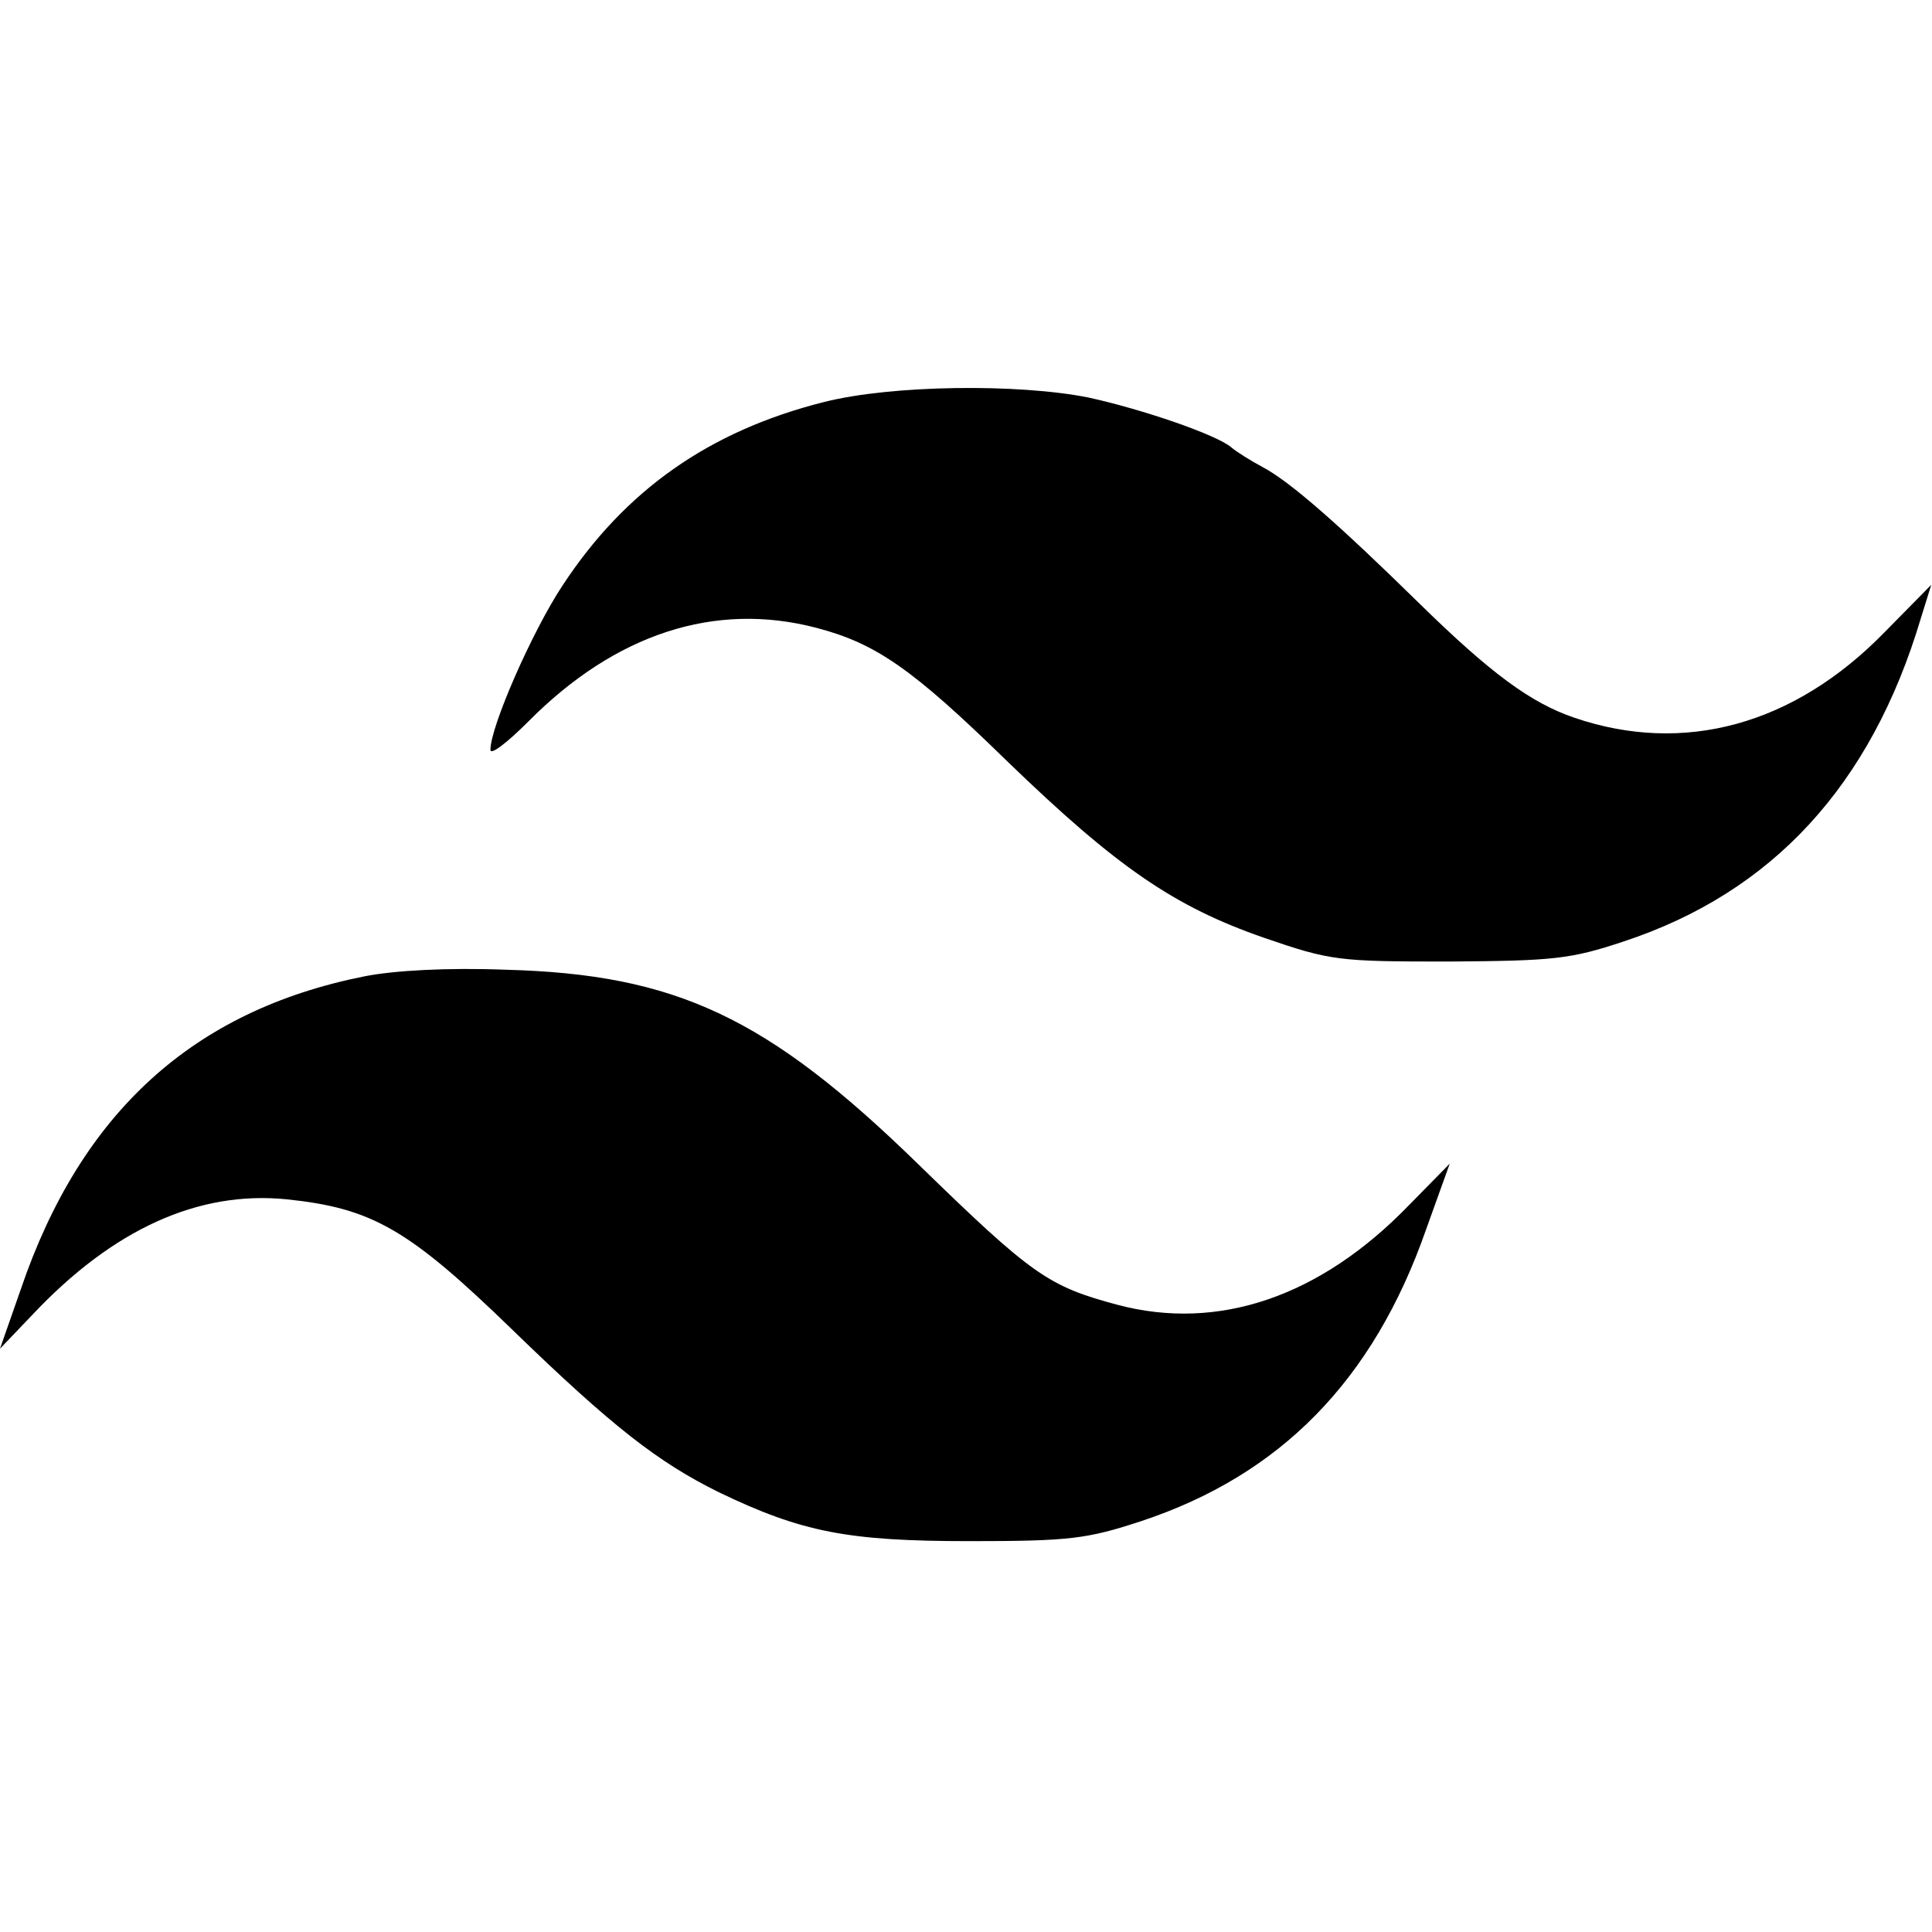
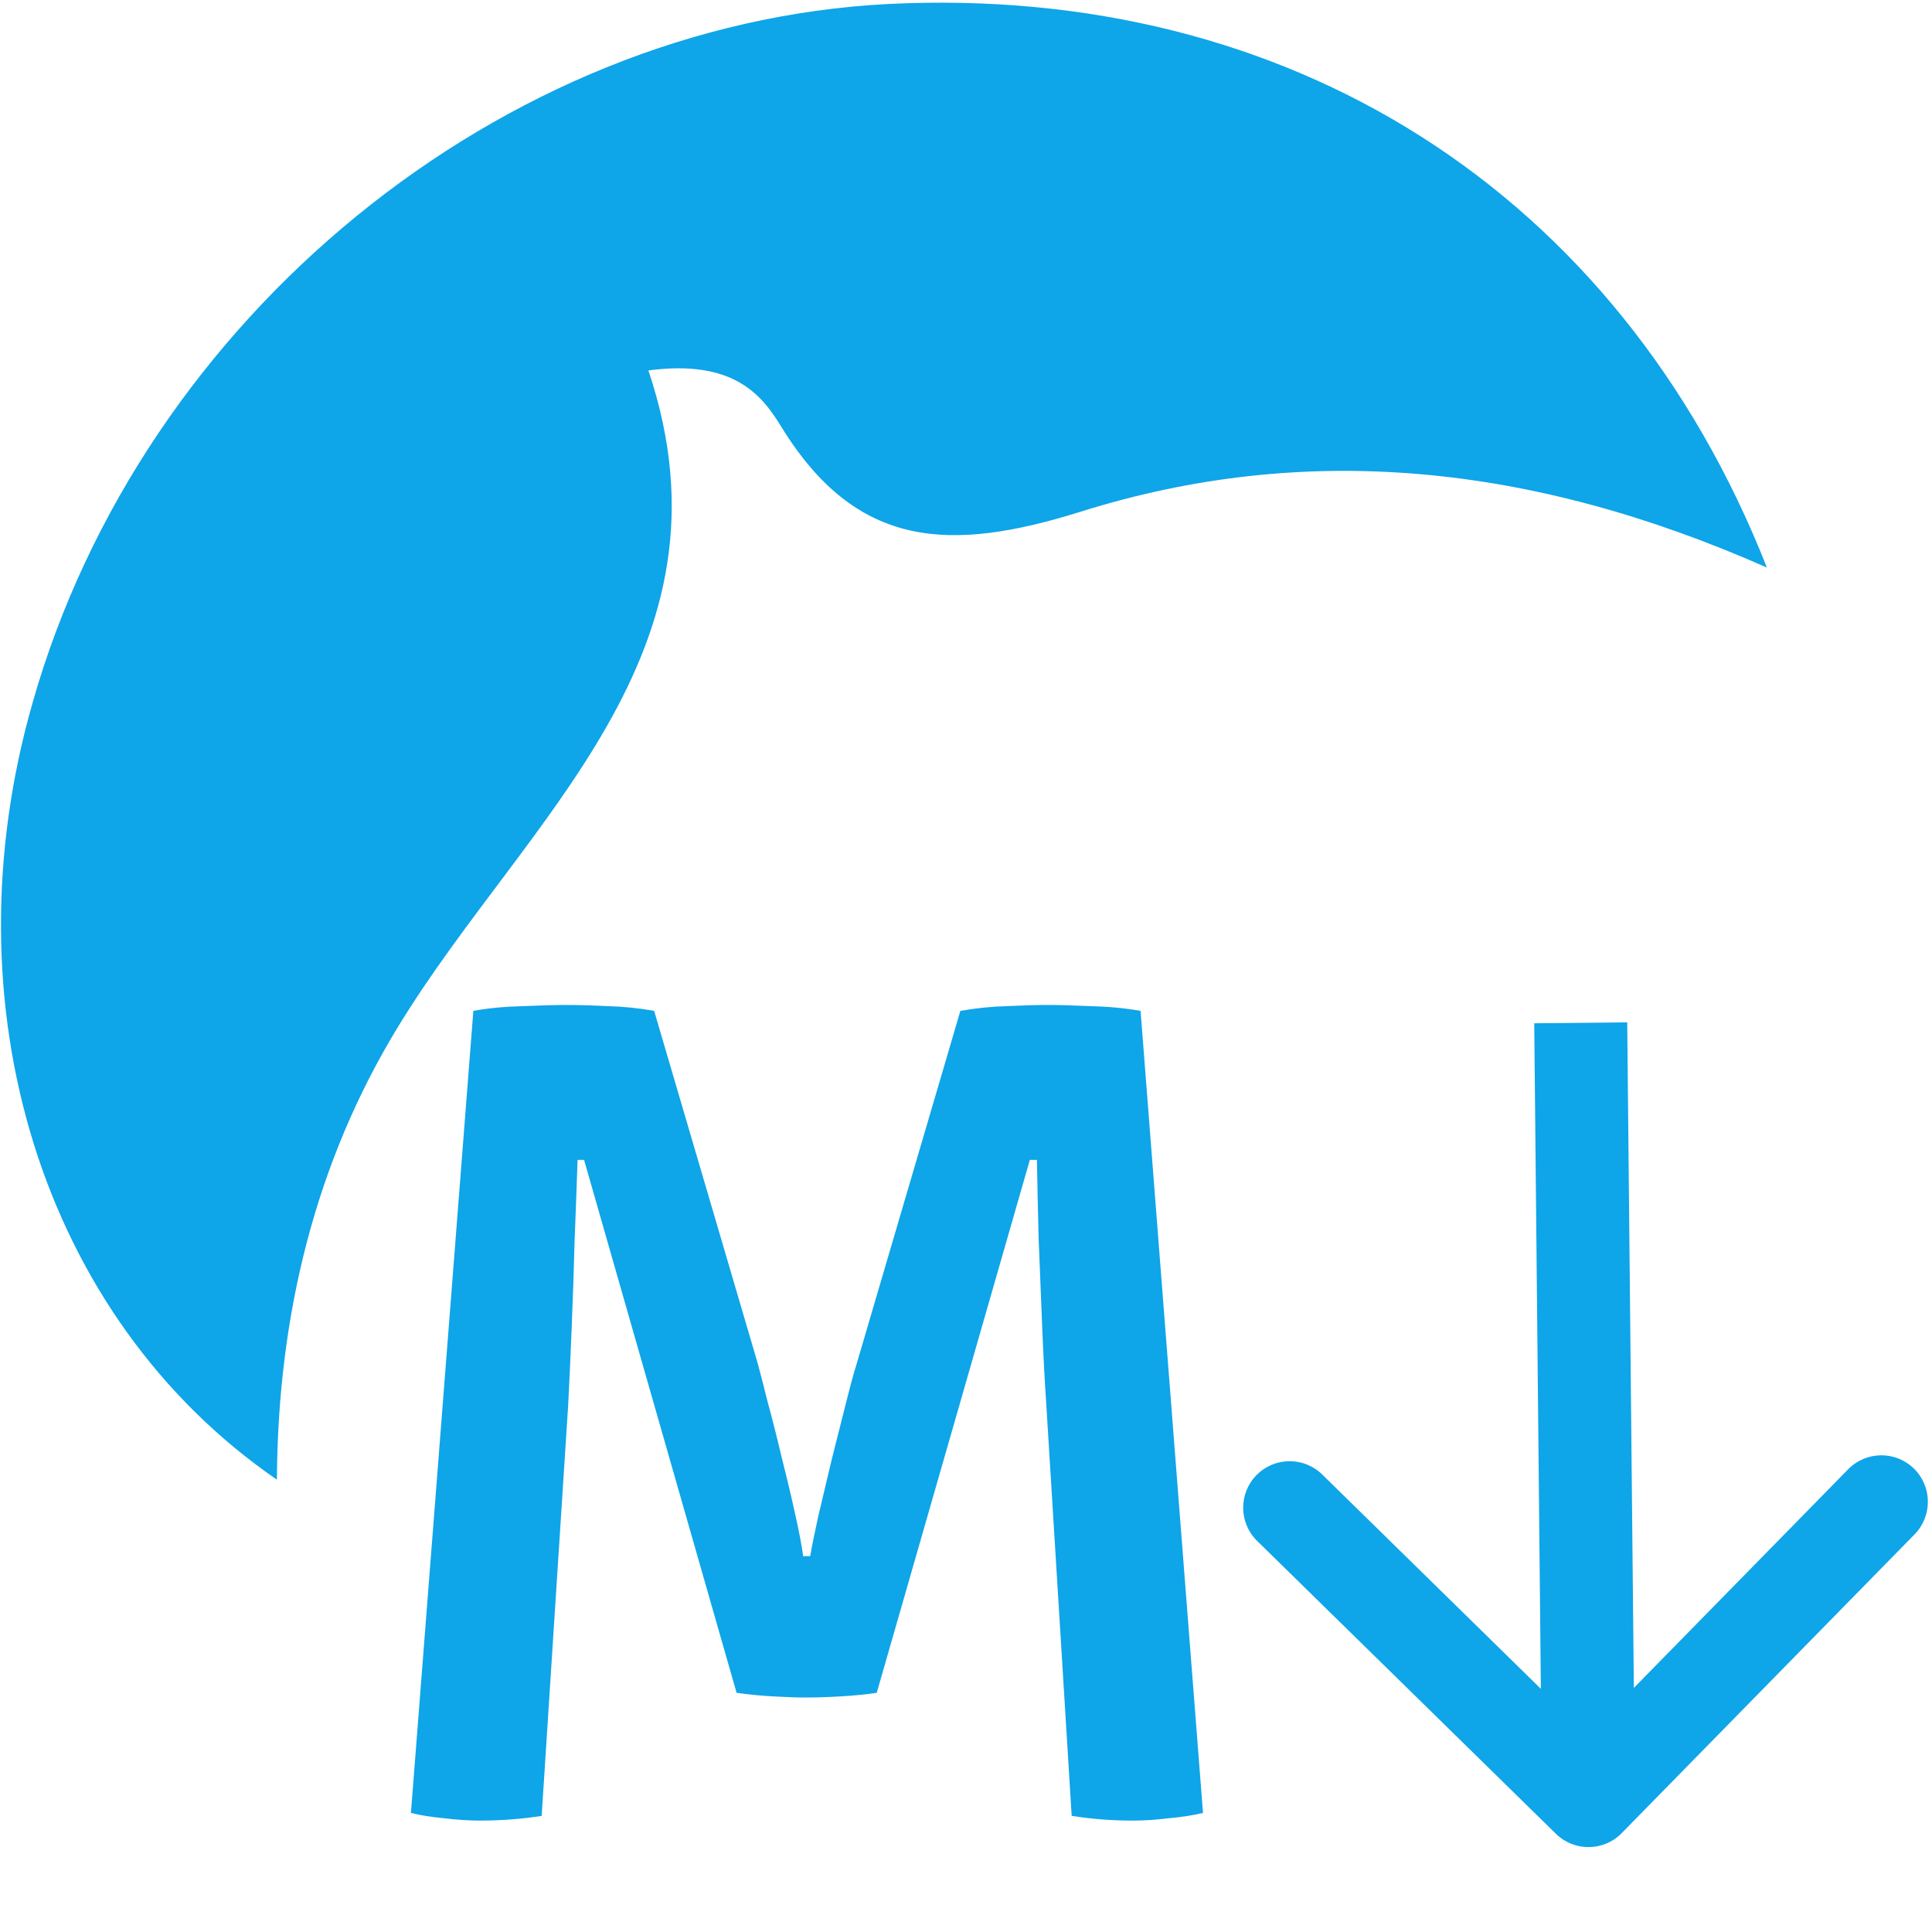
- <svg xmlns="http://www.w3.org/2000/svg" version="1.0" width="260pt" height="260pt" viewBox="0 0 260 260" preserveAspectRatio="xMidYMid meet">
-   <g transform="translate(0,260) scale(0.1,-0.1)" fill="#000000" stroke="none">
-     <path d="M1109 2059 c-155 -39 -268 -119 -352 -247 -41 -62 -97 -190 -97 -221 0 -8 23 10 51 38 117 118 251 162 388 126 80 -21 129 -55 257 -180 147 -142 224 -195 345 -237 90 -31 100 -32 249 -32 140 1 163 3 235 27 200 66 333 210 400 435 l14 45 -63 -64 c-122 -125 -270 -165 -417 -115 -59 20 -113 60 -209 154 -108 106 -173 163 -210 183 -17 9 -36 21 -43 27 -20 17 -119 51 -192 67 -95 19 -265 17 -356 -6z" />
-     <path d="M490 1286 c-230 -46 -381 -183 -462 -421 l-28 -80 43 45 c109 116 224 168 343 156 115 -12 164 -40 304 -176 134 -130 196 -178 277 -218 112 -54 174 -66 338 -66 135 0 158 3 231 27 187 62 312 189 383 392 l32 89 -55 -56 c-119 -123 -256 -170 -392 -134 -93 25 -114 39 -268 189 -203 198 -326 256 -556 262 -78 3 -150 -1 -190 -9z" />
-   </g>
+ <svg xmlns="http://www.w3.org/2000/svg" viewBox="0 0 374 374" fill="#0ea5e9">
+   <path d="M301.2 354.992C304.749 358.471 310.448 358.415 313.927 354.865L370.629 297.022C374.109 293.472 374.052 287.774 370.502 284.294C366.953 280.815 361.255 280.872 357.775 284.421L307.373 335.837L255.957 285.435C252.407 281.956 246.709 282.013 243.23 285.562C239.75 289.112 239.807 294.81 243.356 298.29L301.2 354.992ZM297 198.09L298.5 348.654L316.5 348.475L315 197.91L297 198.09Z" fill="#0EA5E9" />
+   <path d="M91.632 195.683C94.596 195.151 97.788 194.847 101.208 194.771C104.704 194.619 107.516 194.543 109.644 194.543C111.924 194.543 114.584 194.619 117.624 194.771C120.664 194.847 123.666 195.151 126.63 195.683L146.694 263.969C147.15 265.641 147.796 268.149 148.632 271.493C149.544 274.837 150.456 278.447 151.368 282.323C152.356 286.199 153.23 289.885 153.99 293.381C154.75 296.801 155.244 299.423 155.472 301.247H156.84C157.144 299.423 157.676 296.801 158.436 293.381C159.272 289.885 160.146 286.199 161.058 282.323C162.046 278.447 162.958 274.837 163.794 271.493C164.63 268.149 165.314 265.641 165.846 263.969L185.91 195.683C188.95 195.151 191.952 194.847 194.916 194.771C197.956 194.619 200.578 194.543 202.782 194.543C204.986 194.543 207.76 194.619 211.104 194.771C214.524 194.847 217.754 195.151 220.794 195.683L232.878 350.951C230.978 351.407 228.774 351.749 226.266 351.977C223.834 352.281 221.516 352.433 219.312 352.433C217.26 352.433 215.246 352.357 213.27 352.205C211.37 352.053 209.432 351.825 207.456 351.521L202.554 272.063C202.25 267.655 201.984 262.639 201.756 257.015C201.528 251.391 201.3 245.729 201.072 240.029C200.92 234.253 200.806 229.085 200.73 224.525H199.362L169.722 327.695C167.746 327.999 165.466 328.227 162.882 328.379C160.374 328.531 158.094 328.607 156.042 328.607C154.218 328.607 152.014 328.531 149.43 328.379C146.922 328.227 144.642 327.999 142.59 327.695L113.064 224.525H111.81C111.658 229.085 111.468 234.253 111.24 240.029C111.088 245.729 110.898 251.391 110.67 257.015C110.442 262.639 110.214 267.655 109.986 272.063L104.856 351.521C102.956 351.825 100.98 352.053 98.928 352.205C96.952 352.357 94.938 352.433 92.886 352.433C90.758 352.433 88.44 352.281 85.932 351.977C83.5 351.749 81.372 351.407 79.548 350.951L91.632 195.683Z" fill="#0EA5E9" />
+   <path d="M342.042 109.872C296.373 89.674 252.575 85.424 209.174 99.063C183.993 106.934 165.866 106.363 151.257 82.639C147.474 76.445 142.019 69.537 125.518 71.707C143.914 126.444 101.73 158.434 77.189 198.545C61.1 224.789 53.767 254.535 53.609 286.445C7.988 255.073 -10.538 194.642 6.347 135.903C27.57 61.333 97.139 4.605 171.867 0.778C249.142 -3.095 313.203 36.73 342.042 109.872Z" fill="#0EA5E9" />
</svg>
